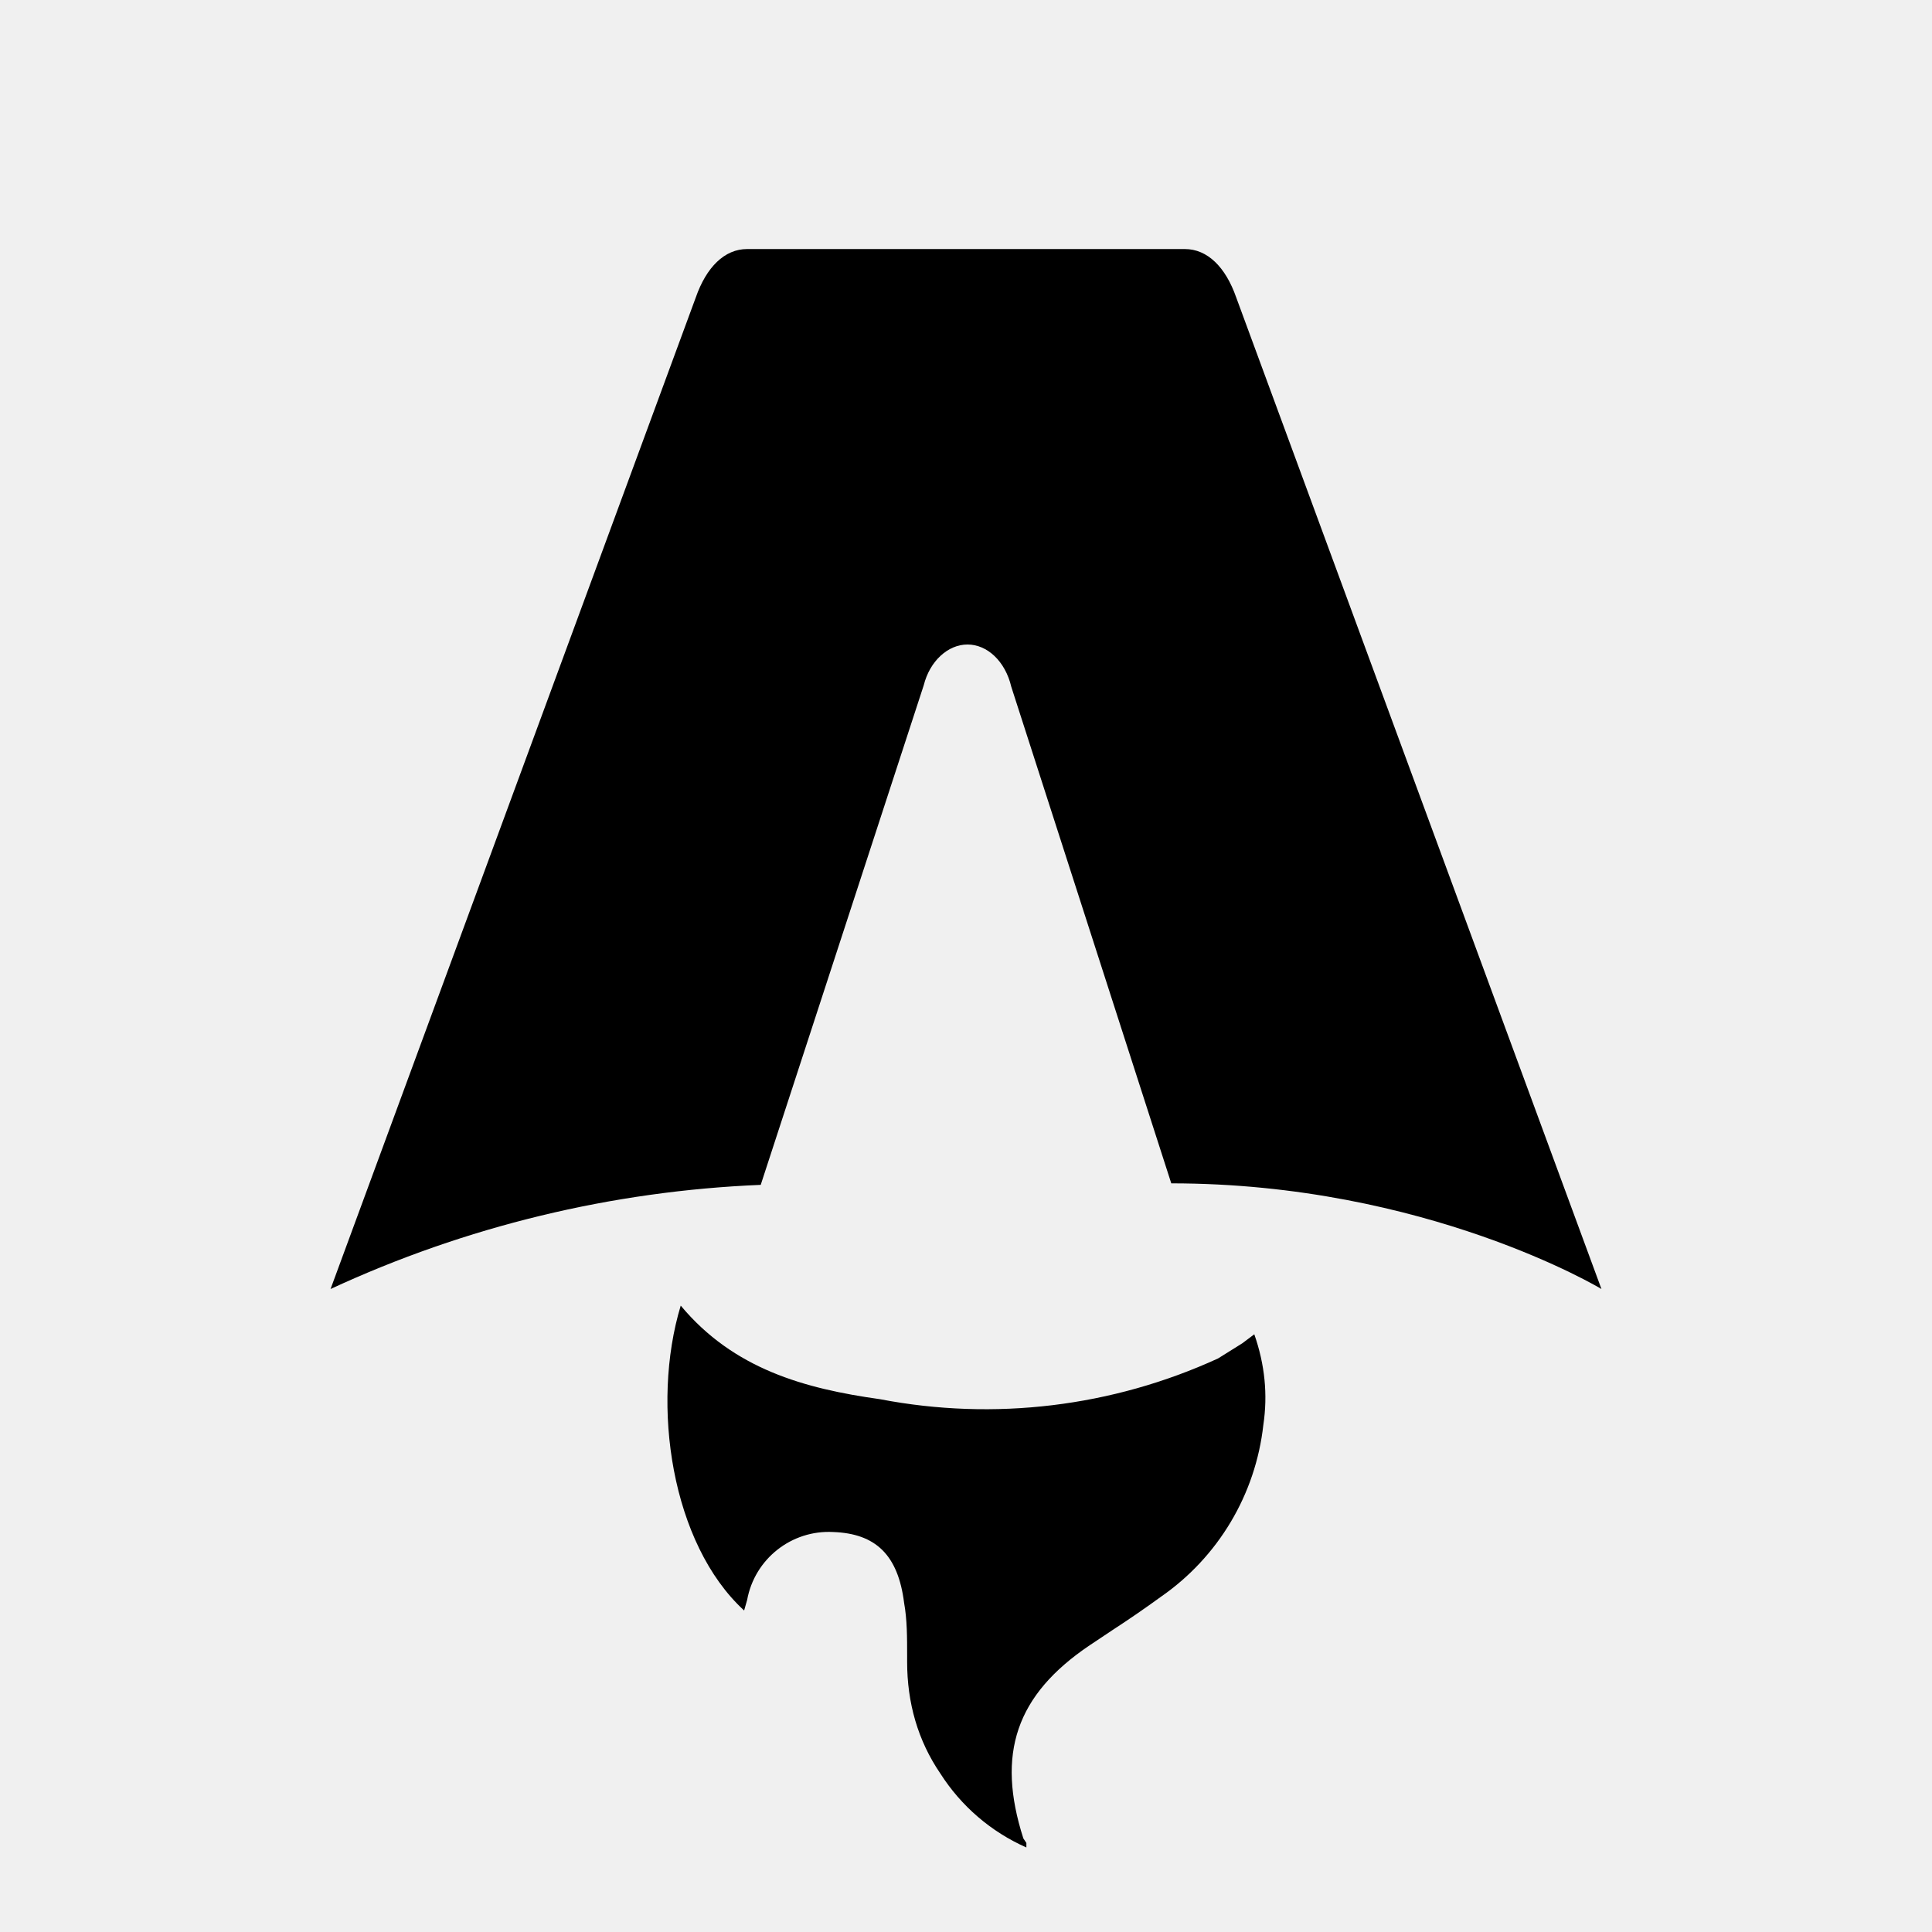
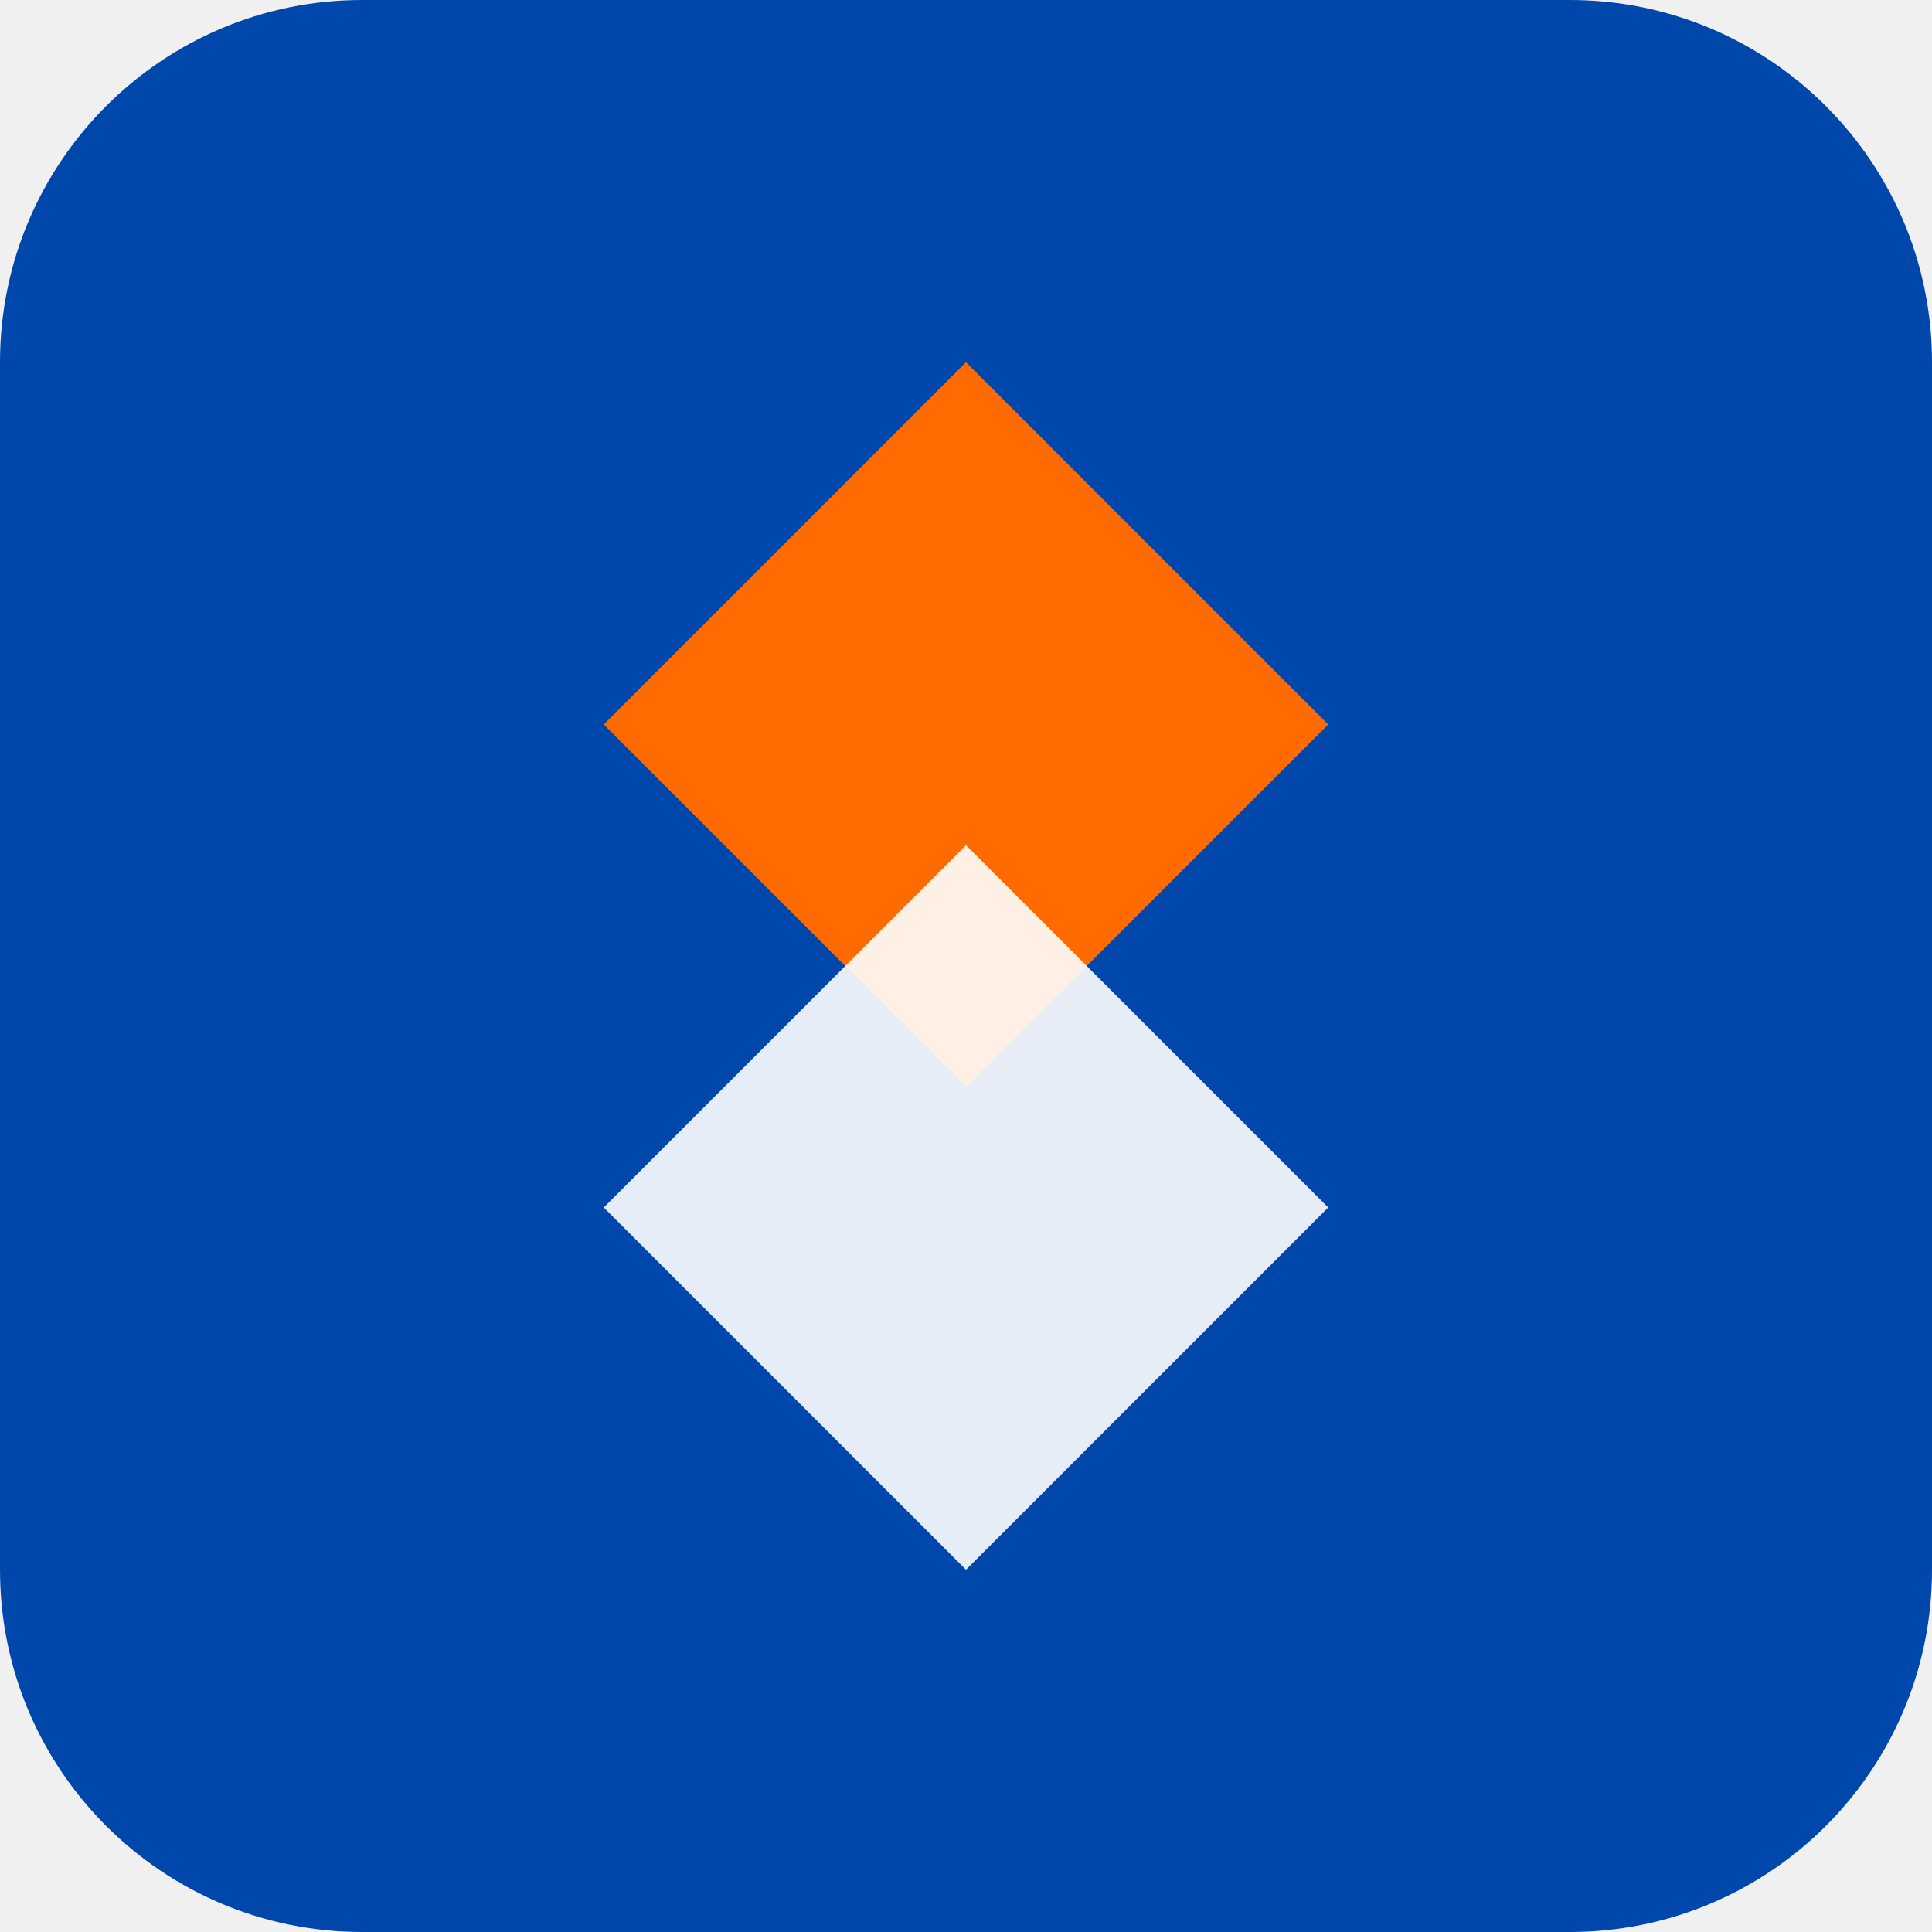
- <svg xmlns="http://www.w3.org/2000/svg" fill="none" viewBox="0 0 128 128">
-   <path d="M50.4 78.5a75.1 75.1 0 0 0-28.5 6.9l24.2-65.7c.7-2 1.9-3.2 3.4-3.2h29c1.5 0 2.7 1.2 3.4 3.2l24.2 65.7s-11.6-7-28.5-7L67 45.5c-.4-1.7-1.6-2.8-2.9-2.8-1.3 0-2.5 1.1-2.9 2.7L50.4 78.5Zm-1.1 28.2Zm-4.2-20.2c-2 6.6-.6 15.8 4.2 20.2a17.5 17.5 0 0 1 .2-.7 5.5 5.5 0 0 1 5.7-4.5c2.8.1 4.3 1.5 4.7 4.7.2 1.1.2 2.3.2 3.5v.4c0 2.7.7 5.2 2.2 7.4a13 13 0 0 0 5.7 4.9v-.3l-.2-.3c-1.8-5.6-.5-9.5 4.4-12.8l1.5-1a73 73 0 0 0 3.2-2.2 16 16 0 0 0 6.8-11.4c.3-2 .1-4-.6-6l-.8.6-1.6 1a37 37 0 0 1-22.4 2.7c-5-.7-9.7-2-13.2-6.2Z" />
-   <style>
-         path { fill: #000; }
-         @media (prefers-color-scheme: dark) {
-             path { fill: #FFF; }
-         }
-     </style>
+ <svg xmlns="http://www.w3.org/2000/svg" viewBox="0 0 32 32" fill="none">
+   <rect width="32" height="32" rx="6" fill="#0047AB" />
+   <path d="M16 6L10 12L16 18L22 12Z" fill="#FF6B00" />
+   <path d="M16 14L10 20L16 26L22 20Z" fill="#FFFFFF" opacity="0.9" />
</svg>
